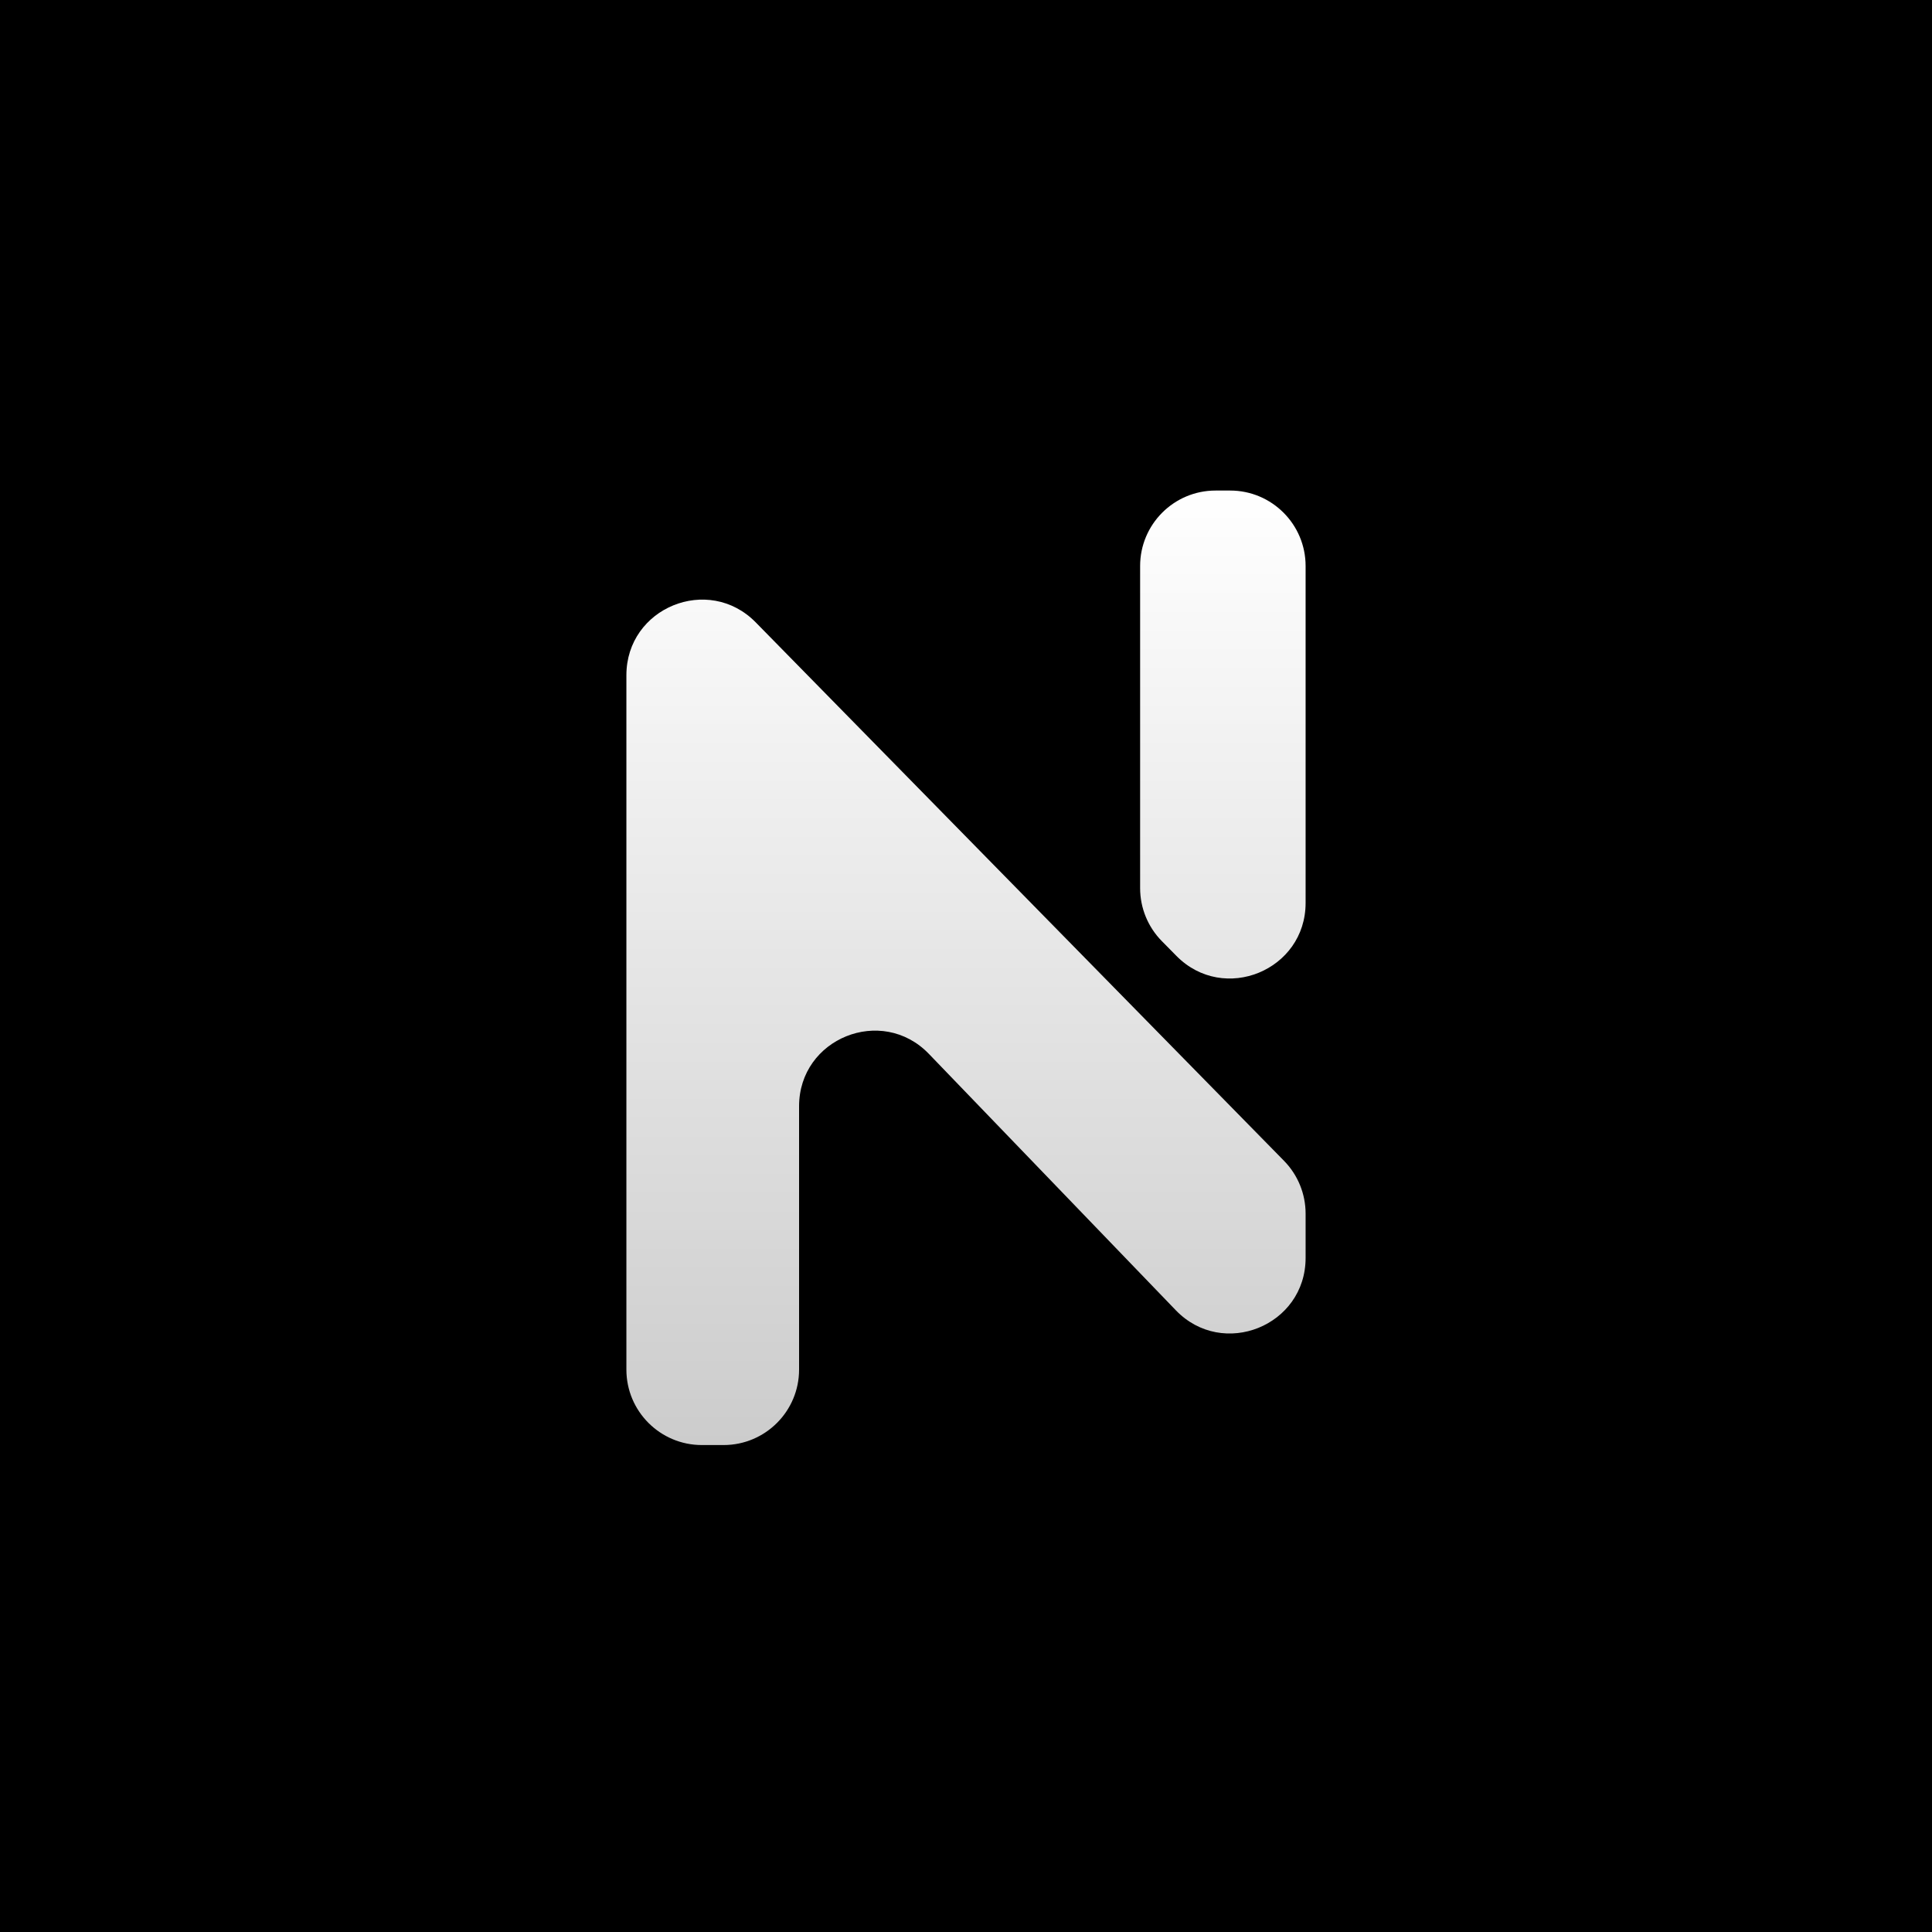
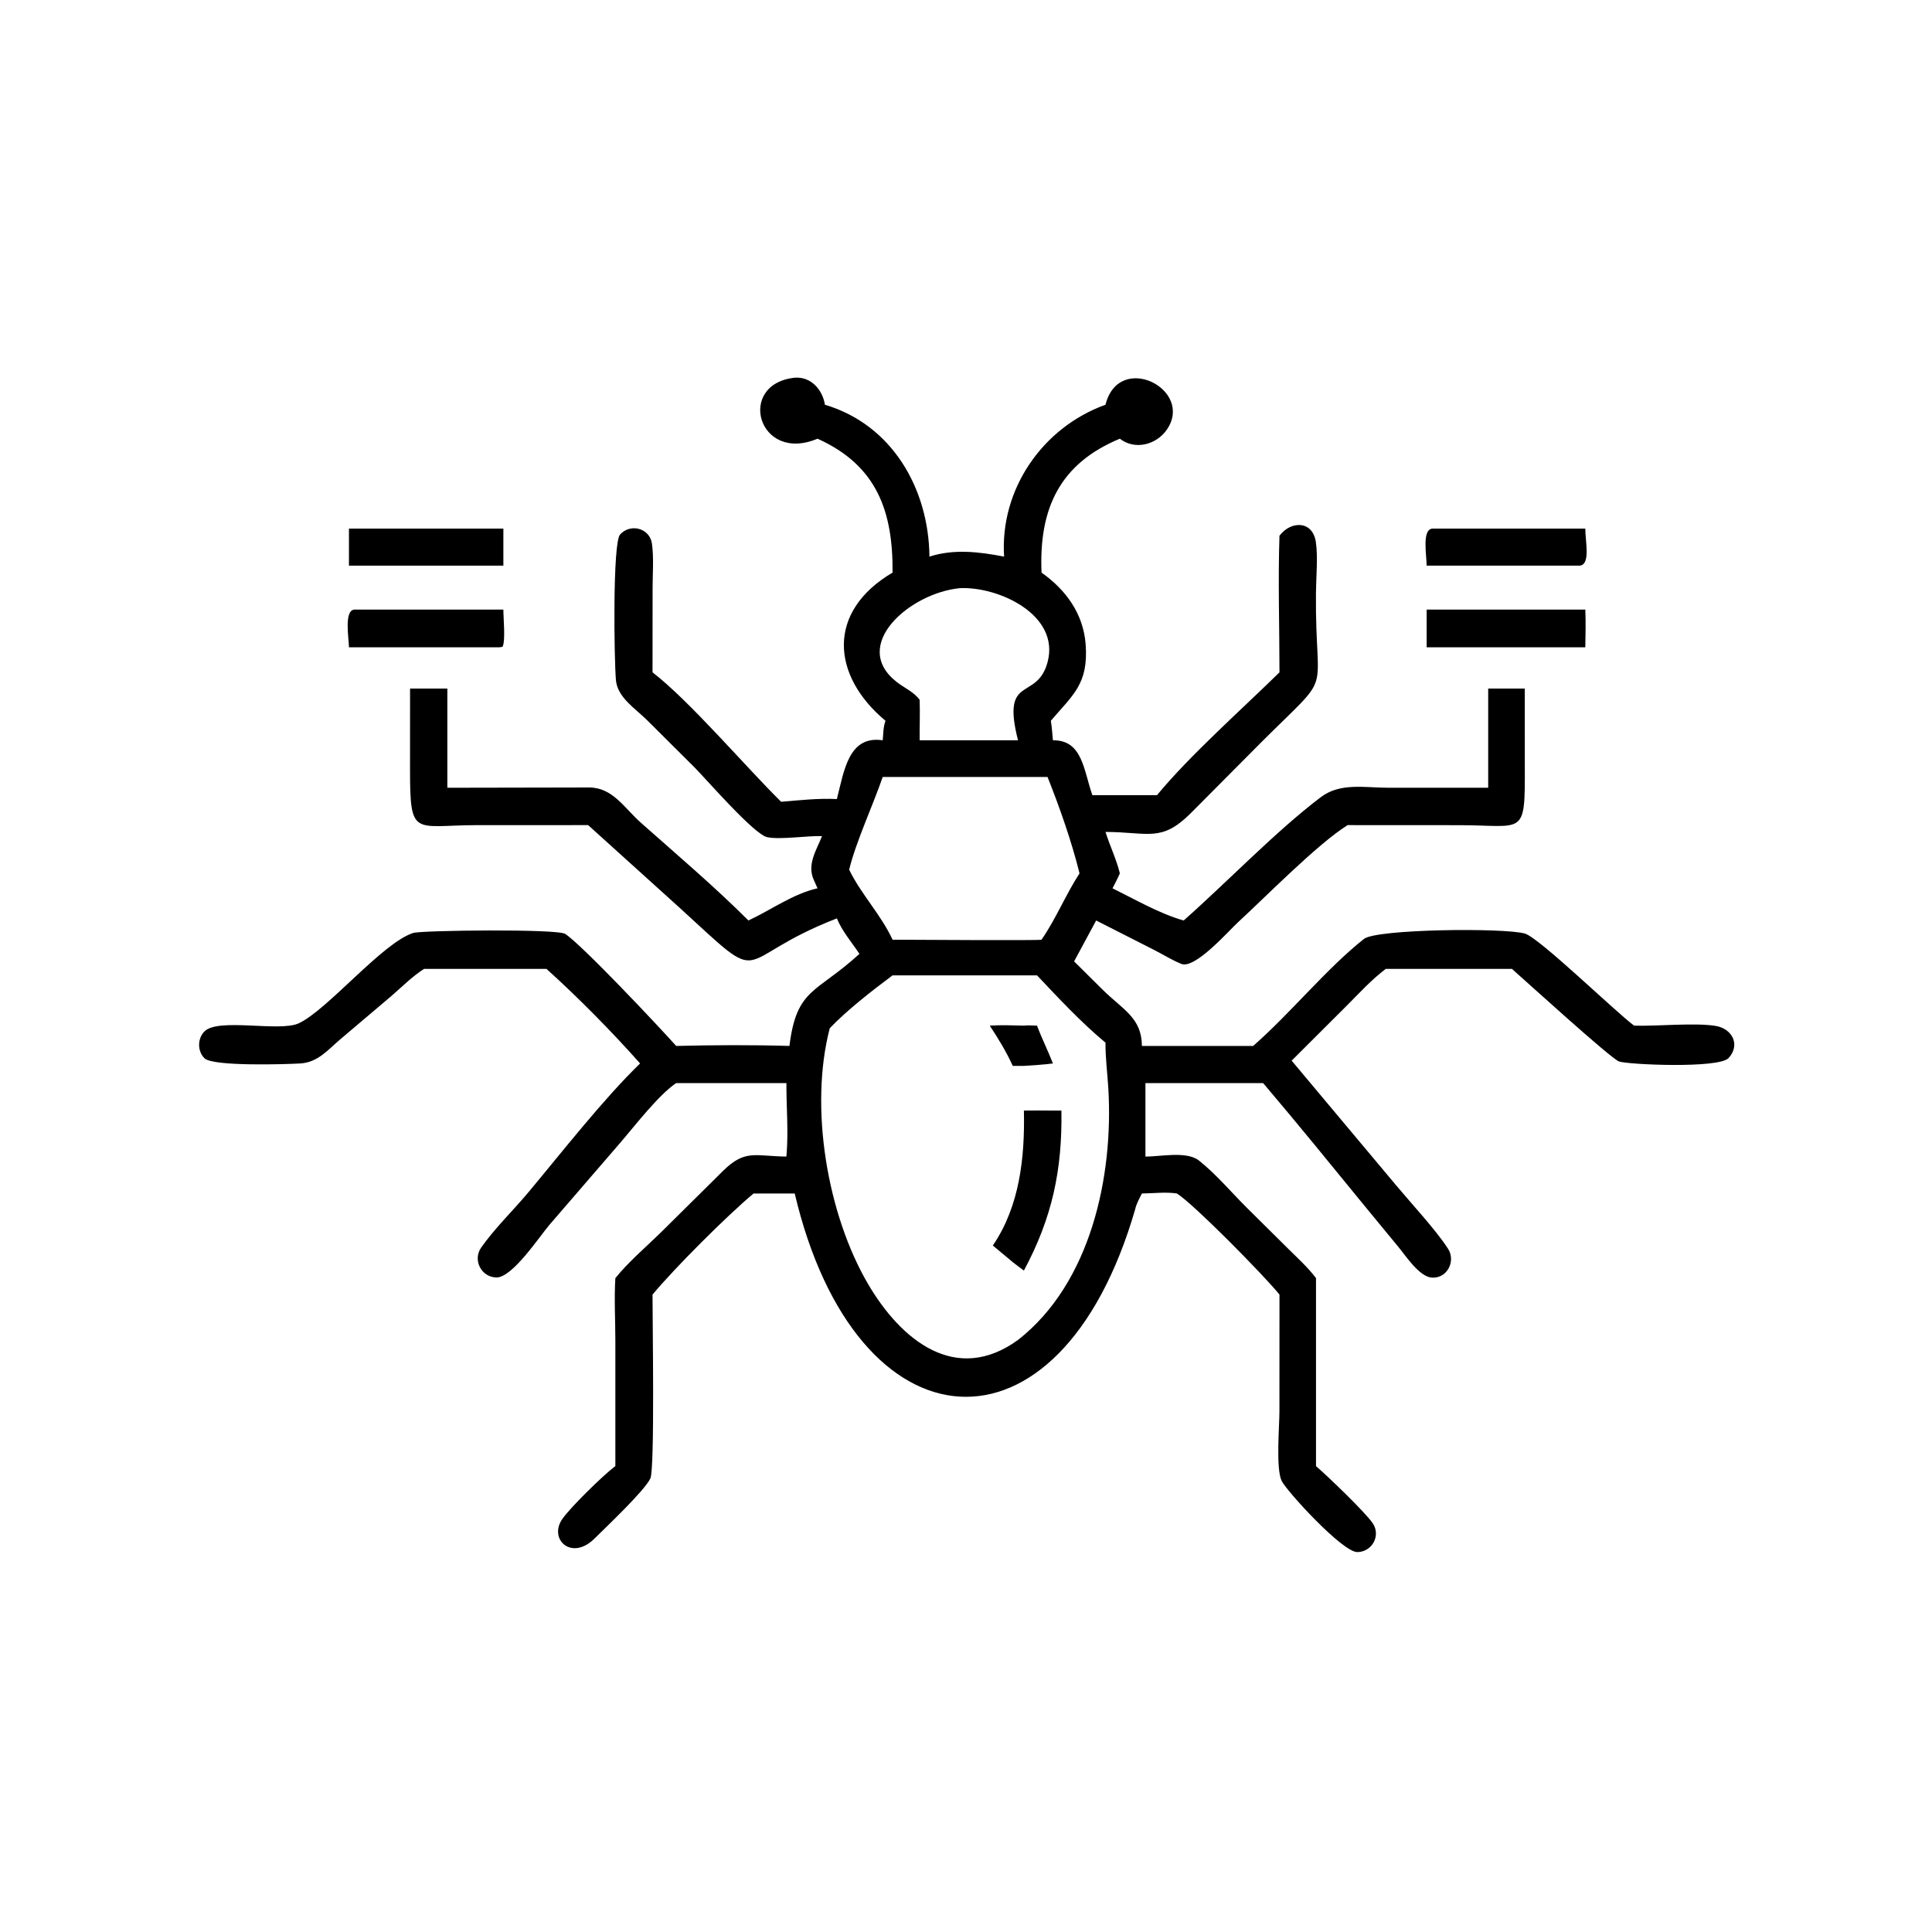
- <svg xmlns="http://www.w3.org/2000/svg" fill="none" version="1.1" width="512" height="512" viewBox="0 0 512 512">
-   <defs>
-     <clipPath id="master_svg0_26_015">
-       <rect x="0" y="0" width="512" height="512" rx="0" />
-     </clipPath>
-     <linearGradient x1="0.5" y1="0" x2="0.5" y2="1" id="master_svg1_21_2348">
-       <stop offset="0%" stop-color="#FFFFFF" stop-opacity="1" />
-       <stop offset="100%" stop-color="#FFFFFF" stop-opacity="0.8" />
-     </linearGradient>
-   </defs>
-   <g clip-path="url(#master_svg0_26_015)">
-     <rect x="0" y="0" width="512" height="512" rx="0" fill="#000000" fill-opacity="1" />
-     <g>
-       <path d="M302.144,235.368C302.144,240.624,304.213,245.668,307.903,249.41L311.759,253.321C324.317,266.056,346,257.164,346,239.278L346,150C346,138.954,337.046,130,326,130L322.144,130C311.098,130,302.144,138.954,302.144,150L302.144,235.368ZM166,362.952C166,373.997,174.954,382.952,186,382.952L191.763,382.952C202.808,382.952,211.763,373.997,211.763,362.952L211.763,293.168C211.763,275.168,233.682,266.329,246.168,279.294L311.595,347.228C324.081,360.192,346,351.354,346,333.354L346,321.632C346,316.394,343.945,311.365,340.276,307.625L200.276,164.935C187.733,152.151,166,161.032,166,178.942L166,362.952Z" fill="url(#master_svg1_21_2348)" fill-opacity="1" />
-     </g>
-   </g>
+ <svg xmlns="http://www.w3.org/2000/svg" width="2177" height="2177">
+   <path transform="scale(4.25242 4.25242)" d="M216.631 116.249C200.842 122.898 195.022 101.743 210.585 100.085C214.916 99.754 217.958 103.268 218.593 107.248C236.387 112.543 246.102 129.455 246.284 147.493C252.806 145.397 259.47 146.223 266.065 147.493C264.925 129.667 276.248 113.261 292.935 107.248C296.49 93.016 316.465 103.146 309.225 113.799C306.473 117.849 300.753 119.377 296.739 116.249C280.853 122.833 275.266 134.698 275.987 151.728C282.413 156.259 287.057 162.617 287.673 170.685C288.482 181.276 284.266 184.138 278.45 190.996C278.738 192.69 278.834 194.451 279.008 196.164C286.897 196.069 287.13 204.177 289.463 210.701L306.587 210.701C315.189 200.243 329.228 187.796 339.037 178.156C339.039 166.204 338.632 153.874 339.037 141.968C341.998 137.99 347.806 137.846 348.675 143.613C349.259 147.495 348.737 153.079 348.702 157.11C348.447 186.082 353.899 177.014 334.171 196.734L315.435 215.575C307.685 223.255 304.317 220.486 292.935 220.443C294.085 224.135 295.826 227.66 296.739 231.42C296.175 232.774 295.461 234.074 294.8 235.383C300.833 238.362 307.179 242.073 313.648 243.915C325.132 233.764 337.99 220.338 349.941 211.266C355.134 207.324 361.517 208.734 367.667 208.732L394.342 208.741L394.342 182.454L404.037 182.454L404.047 203.115C404.106 221.871 403.958 218.675 386.63 218.656L357.097 218.64C349.118 223.616 335.312 237.722 328.065 244.365C325.645 246.583 316.653 256.88 313.025 255.414C310.595 254.433 308.188 252.926 305.845 251.724L290.462 243.915L284.619 254.749L292.126 262.201C297.492 267.521 302.549 269.651 302.582 277.155L332.063 277.155C341.971 268.486 351.547 256.6 361.425 248.797C364.76 246.163 398.353 245.808 404.027 247.363C407.778 248.39 427.949 268.015 433.006 271.775C439.15 271.975 448.969 270.945 454.574 271.842C459.024 272.553 461.25 276.876 458.034 280.37C455.445 283.183 431.365 282.122 428.988 281.26C426.824 280.476 404.264 259.933 400.641 256.74L367.205 256.74C363.488 259.522 360.153 263.19 356.873 266.476L342.264 281.052L370.003 314.153C374.026 318.969 380.455 325.882 383.699 330.882C385.794 334.112 383.557 338.765 379.466 338.549C376.116 338.372 372.487 332.75 370.564 330.438L361.612 319.564C352.712 308.666 343.813 297.72 334.706 286.996L303.518 286.996L303.518 306.466C307.426 306.512 314.435 304.918 317.735 307.546C322.305 311.185 326.332 316.006 330.49 320.134L341.428 330.972C343.906 333.431 346.624 335.882 348.718 338.682L348.718 388.493C351.808 391.162 361.55 400.488 363.716 403.588C365.952 406.789 363.685 411.188 359.698 411.275C355.756 411.361 340.955 395.111 339.634 392.449C338.033 389.222 339.023 377.936 339.025 374.039L339.037 343.042C335.021 338.032 316.269 319.008 311.861 316.254C308.968 315.791 305.537 316.228 302.582 316.254C301.905 317.603 301.121 318.959 300.798 320.444C280.787 389.533 226.814 385.109 210.585 316.254L199.671 316.254C192.373 322.393 178.832 335.93 172.908 343.042C172.881 349.263 173.548 389.324 172.327 391.786C170.655 395.157 160.705 404.539 157.55 407.674C151.447 413.739 145.254 407.842 149.028 402.47C151.243 399.317 159.611 391.14 162.718 388.753L163.059 388.493L163.058 355.148C163.055 349.705 162.719 344.101 163.059 338.682C166.48 334.439 170.961 330.613 174.878 326.81L191.594 310.263C197.494 304.434 200.158 306.399 208.384 306.466L208.431 305.835C208.944 299.695 208.353 293.186 208.384 286.996L179.174 286.996C174.635 290.041 168.486 297.977 164.687 302.428L145.579 324.57C142.983 327.61 135.764 338.57 131.553 338.504C127.489 338.44 125.222 333.839 127.488 330.606C131.108 325.445 135.946 320.801 140.004 315.948C148.761 305.474 159.91 291.19 169.614 281.795C162.113 273.342 153.172 264.272 144.807 256.74L112.364 256.74C109.277 258.699 106.444 261.567 103.661 263.963L90.224 275.351C86.852 278.216 84.225 281.523 79.561 281.795C75.779 282.016 56.472 282.632 54.2 280.433C52.269 278.565 52.291 275.126 54.213 273.269C57.96 269.647 74.095 273.521 79.173 271.152C86.821 267.583 101.393 249.764 109.509 247.212C111.734 246.513 147.642 246.079 149.77 247.469C154.206 250.367 174.601 272.02 179.174 277.155C189.098 276.908 199.261 276.859 209.183 277.155C211.103 261.706 216.284 263.269 227.734 252.754C225.704 249.697 223.141 246.77 221.759 243.358C193.046 254.467 204.29 262.701 179.937 240.407L155.847 218.64L126.248 218.646C109.738 218.691 108.656 221.99 108.65 204.088L108.658 182.454L118.537 182.454L118.537 208.741L156.08 208.67C162.349 208.653 165.386 214.067 169.814 218C179.435 226.544 189.209 234.811 198.321 243.915C204.294 241.129 210.184 236.827 216.631 235.383L215.596 233.072C213.818 229.006 216.332 225.304 217.824 221.551C213.86 221.431 206.685 222.555 203.296 221.838C199.792 221.097 187.179 206.504 183.992 203.3L171.364 190.73C168.336 187.75 163.617 184.781 163.213 180.251C162.727 174.806 162.3 143.823 164.309 141.63C167.107 138.576 172.179 139.98 172.751 144.047C173.276 147.788 172.928 151.968 172.926 155.756L172.908 178.156C182.826 185.821 197.445 203.028 206.98 212.456C211.899 212.044 216.819 211.49 221.759 211.734C223.667 204.258 224.851 194.805 233.901 196.164C234.067 194.404 234.023 192.678 234.639 190.996C220.285 179.013 218.95 162.094 236.512 151.728C236.646 135.667 232.466 123.362 216.631 116.249ZM254.382 155.849C241.105 157.098 225.128 171.008 237.637 180.735C239.65 182.3 242.157 183.338 243.691 185.44C243.815 189.023 243.656 192.584 243.691 196.164L258.105 196.164L269.753 196.164C265.245 178.452 274.74 185.951 277.571 175.513C280.985 162.923 264.599 155.379 254.382 155.849ZM233.901 205.88C231.332 213.359 226.797 223.085 225.01 230.452C228.181 236.978 233.489 242.432 236.512 249.003C240.792 249.002 275.318 249.264 275.987 249.003C279.856 243.387 282.376 237.084 286.056 231.42C283.948 222.931 280.813 214.008 277.574 205.88L233.901 205.88ZM236.512 258.454C231.245 262.374 224.336 267.753 219.87 272.463C214.379 293.535 219.257 321.889 230.026 340.249C238.776 355.169 253.307 366.985 269.753 355.061C288.998 340.021 295.08 311.779 293.685 288.377C293.446 284.367 292.897 280.303 292.935 276.284C286.465 270.907 280.568 264.568 274.795 258.454L236.512 258.454Z" />
+   <path transform="scale(4.25242 4.25242)" d="M92.466 140.069L95.064 140.069L133.384 140.069L133.384 149.885L130.813 149.885L92.466 149.885L92.466 140.069Z" />
+   <path transform="scale(4.25242 4.25242)" d="M378.037 149.885C378.015 147.034 376.744 140.277 379.564 140.069L420.077 140.069C420.044 143.336 421.564 149.657 418.563 149.885L378.037 149.885Z" />
+   <path transform="scale(4.25242 4.25242)" d="M92.466 171.525C92.436 169.031 91.148 161.907 93.814 161.534L133.384 161.534C133.366 163.646 134.006 169.852 133.157 171.394L132.312 171.525L92.466 171.525Z" />
+   <path transform="scale(4.25242 4.25242)" d="M378.037 171.525L378.037 161.534L420.077 161.534C420.22 164.862 420.135 168.196 420.077 171.525L378.037 171.525Z" />
+   <path transform="scale(4.25242 4.25242)" d="M262.268 271.775C265.254 271.575 268.323 271.704 271.314 271.775C272.443 271.64 273.656 271.754 274.795 271.775C276.051 275.162 277.698 278.417 279.008 281.795C276.472 282.143 273.868 282.244 271.314 282.444L268.367 282.444C266.671 278.711 264.52 275.192 262.268 271.775Z" />
+   <path transform="scale(4.25242 4.25242)" d="M271.314 294.276C273.693 294.241 276.071 294.26 278.45 294.276L281.255 294.276C281.508 309.966 278.809 322.701 271.314 336.673C270.305 335.97 269.341 335.197 268.367 334.447L263.079 330.037C270.222 319.597 271.585 306.579 271.314 294.276Z" />
</svg>
